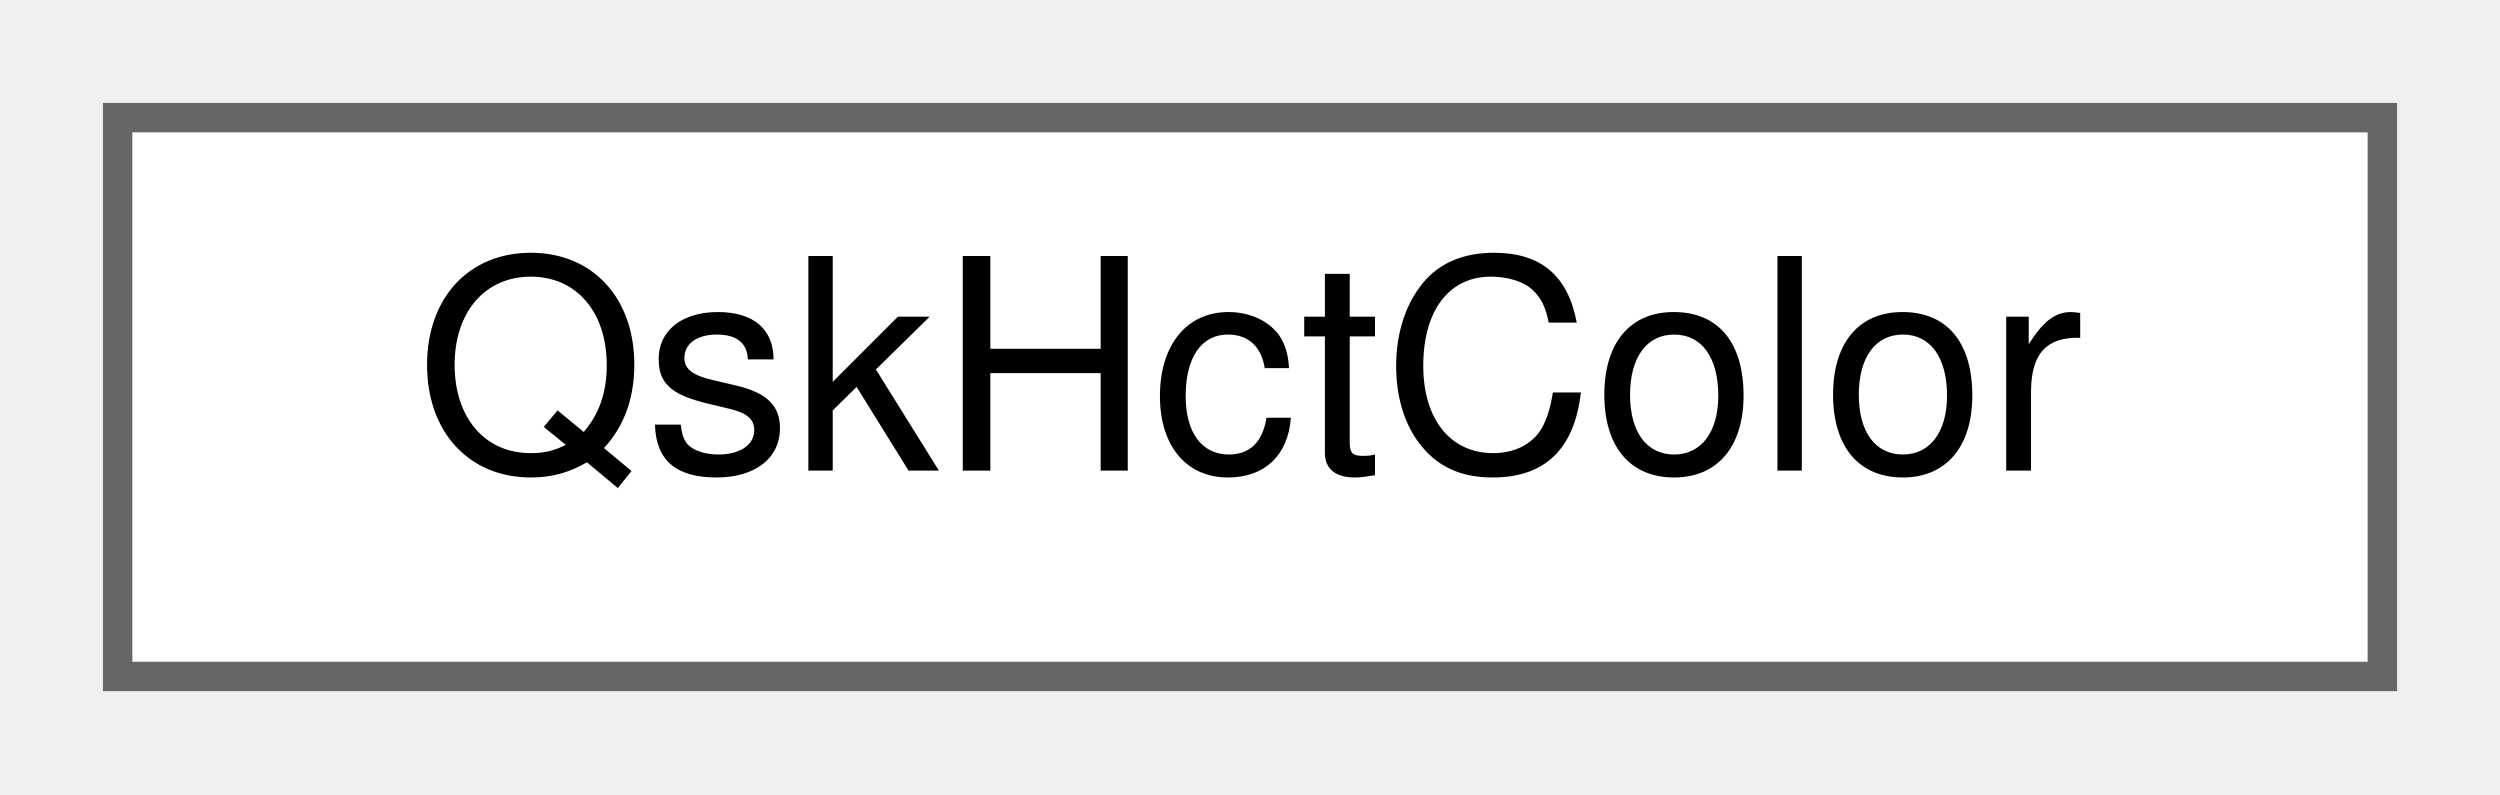
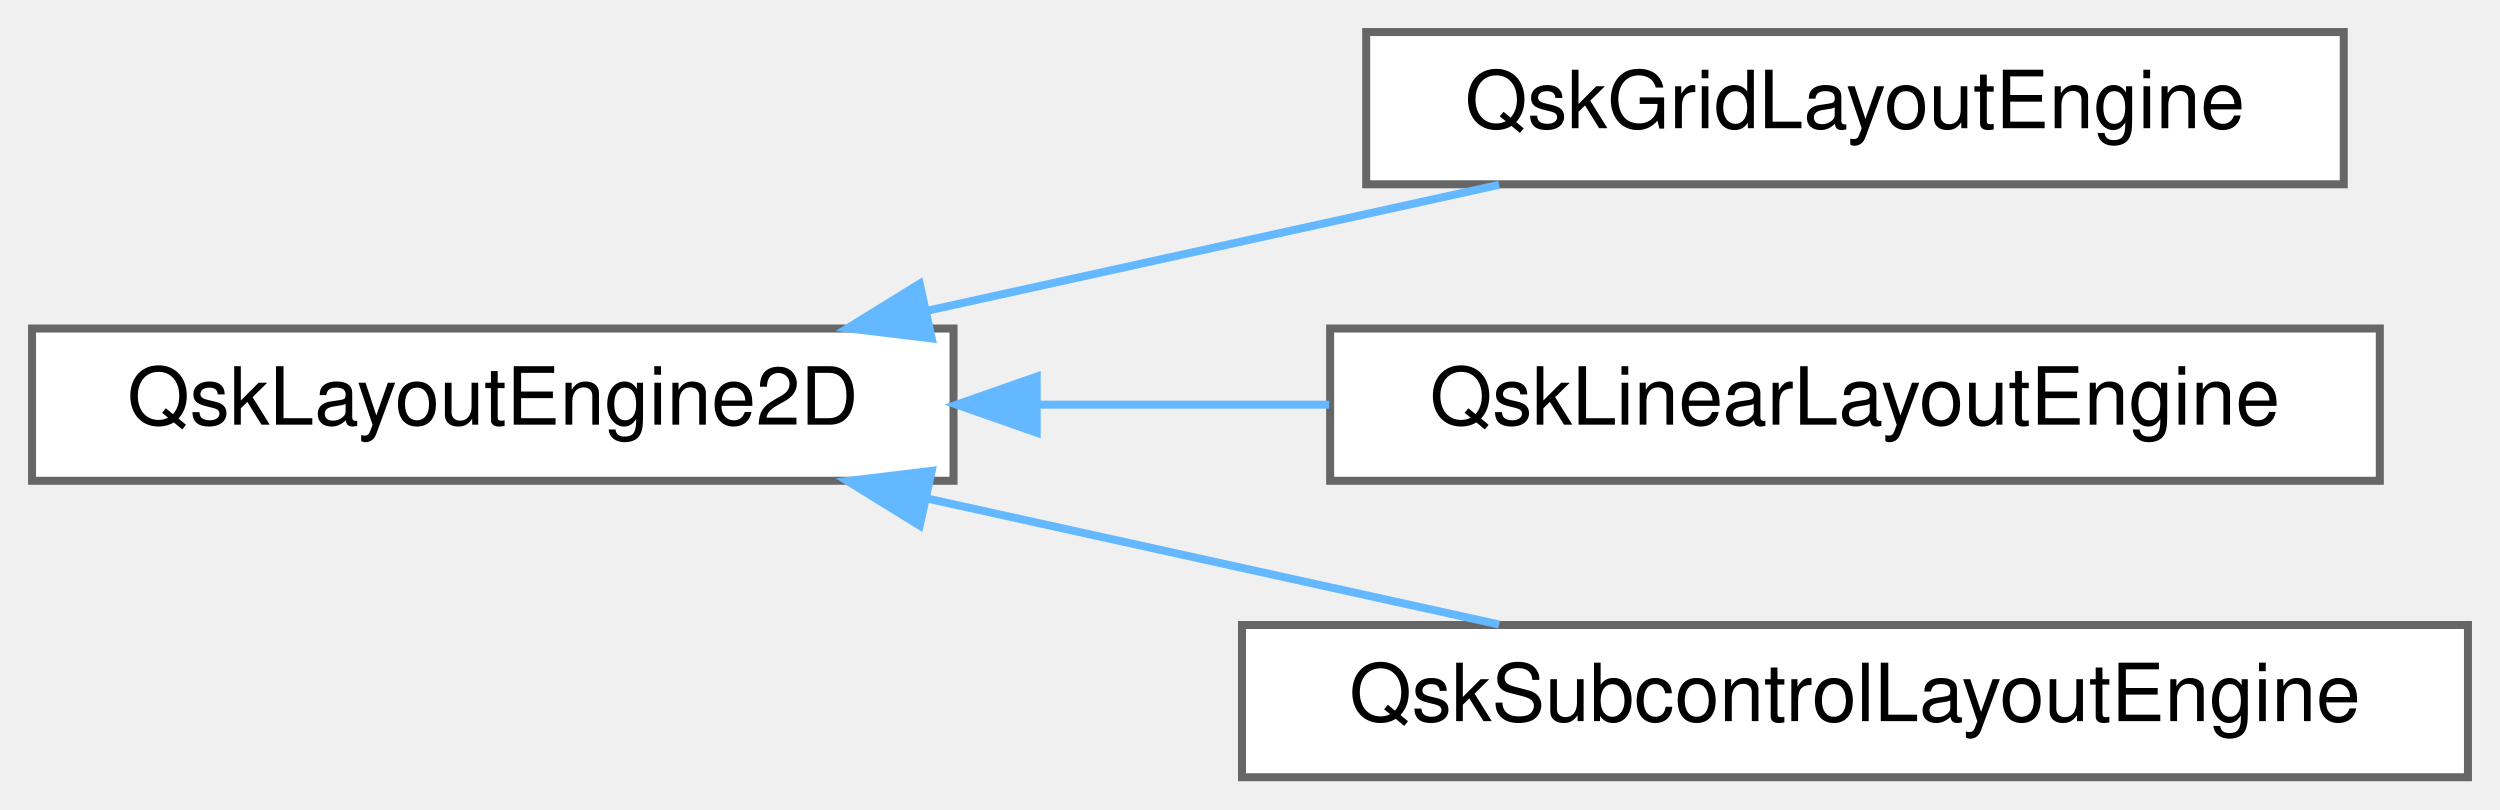
- <svg xmlns="http://www.w3.org/2000/svg" xmlns:xlink="http://www.w3.org/1999/xlink" width="85pt" height="27pt" viewBox="0.00 0.00 85.00 27.00">
-   <g id="graph0" class="graph" transform="scale(1 1) rotate(0) translate(4 23)">
+ <svg xmlns="http://www.w3.org/2000/svg" xmlns:xlink="http://www.w3.org/1999/xlink" width="312pt" height="101pt" viewBox="0.00 0.00 312.00 101.00">
+   <g id="graph0" class="graph" transform="scale(1 1) rotate(0) translate(4 97)">
    <g id="Node000000" class="node">
      <g id="a_Node000000">
-         <a xlink:href="classQskHctColor.html" target="_top" xlink:title=" ">
-           <polygon fill="white" stroke="#666666" points="77,-19 0,-19 0,0 77,0 77,-19" />
-           <text text-anchor="middle" x="38.5" y="-7" font-family="Helvetica,sans-Serif" font-size="10.00">QskHctColor</text>
+         <a xlink:href="classQskLayoutEngine2D.html" target="_top" xlink:title=" ">
+           <polygon fill="white" stroke="#666666" points="115,-56 0,-56 0,-37 115,-37 115,-56" />
+           <text text-anchor="middle" x="57.5" y="-44" font-family="Helvetica,sans-Serif" font-size="10.00">QskLayoutEngine2D</text>
+         </a>
+       </g>
+     </g>
+     <g id="Node000001" class="node">
+       <g id="a_Node000001">
+         <a xlink:href="classQskGridLayoutEngine.html" target="_top" xlink:title=" ">
+           <polygon fill="white" stroke="#666666" points="288.5,-93 166.5,-93 166.5,-74 288.5,-74 288.5,-93" />
+           <text text-anchor="middle" x="227.5" y="-81" font-family="Helvetica,sans-Serif" font-size="10.00">QskGridLayoutEngine</text>
+         </a>
+       </g>
+     </g>
+     <g id="edge122_Node000000_Node000001" class="edge">
+       <g id="a_edge122_Node000000_Node000001">
+         <a xlink:title=" ">
+           <path fill="none" stroke="#63b8ff" d="M111.72,-58.22C134.72,-63.29 161.3,-69.14 183.09,-73.94" />
+           <polygon fill="#63b8ff" stroke="#63b8ff" points="112.28,-54.76 101.76,-56.03 110.78,-61.6 112.28,-54.76" />
+         </a>
+       </g>
+     </g>
+     <g id="Node000002" class="node">
+       <g id="a_Node000002">
+         <a xlink:href="classQskLinearLayoutEngine.html" target="_top" xlink:title=" ">
+           <polygon fill="white" stroke="#666666" points="293,-56 162,-56 162,-37 293,-37 293,-56" />
+           <text text-anchor="middle" x="227.5" y="-44" font-family="Helvetica,sans-Serif" font-size="10.00">QskLinearLayoutEngine</text>
+         </a>
+       </g>
+     </g>
+     <g id="edge123_Node000000_Node000002" class="edge">
+       <g id="a_edge123_Node000000_Node000002">
+         <a xlink:title=" ">
+           <path fill="none" stroke="#63b8ff" d="M125.71,-46.5C137.63,-46.5 150.02,-46.5 161.87,-46.5" />
+           <polygon fill="#63b8ff" stroke="#63b8ff" points="125.38,-43 115.38,-46.5 125.38,-50 125.38,-43" />
+         </a>
+       </g>
+     </g>
+     <g id="Node000003" class="node">
+       <g id="a_Node000003">
+         <a xlink:href="classQskSubcontrolLayoutEngine.html" target="_top" xlink:title=" ">
+           <polygon fill="white" stroke="#666666" points="304,-19 151,-19 151,0 304,0 304,-19" />
+           <text text-anchor="middle" x="227.5" y="-7" font-family="Helvetica,sans-Serif" font-size="10.00">QskSubcontrolLayoutEngine</text>
+         </a>
+       </g>
+     </g>
+     <g id="edge124_Node000000_Node000003" class="edge">
+       <g id="a_edge124_Node000000_Node000003">
+         <a xlink:title=" ">
+           <path fill="none" stroke="#63b8ff" d="M111.72,-34.78C134.72,-29.71 161.3,-23.86 183.09,-19.06" />
+           <polygon fill="#63b8ff" stroke="#63b8ff" points="110.78,-31.4 101.76,-36.97 112.28,-38.24 110.78,-31.4" />
        </a>
      </g>
    </g>
  </g>
</svg>
